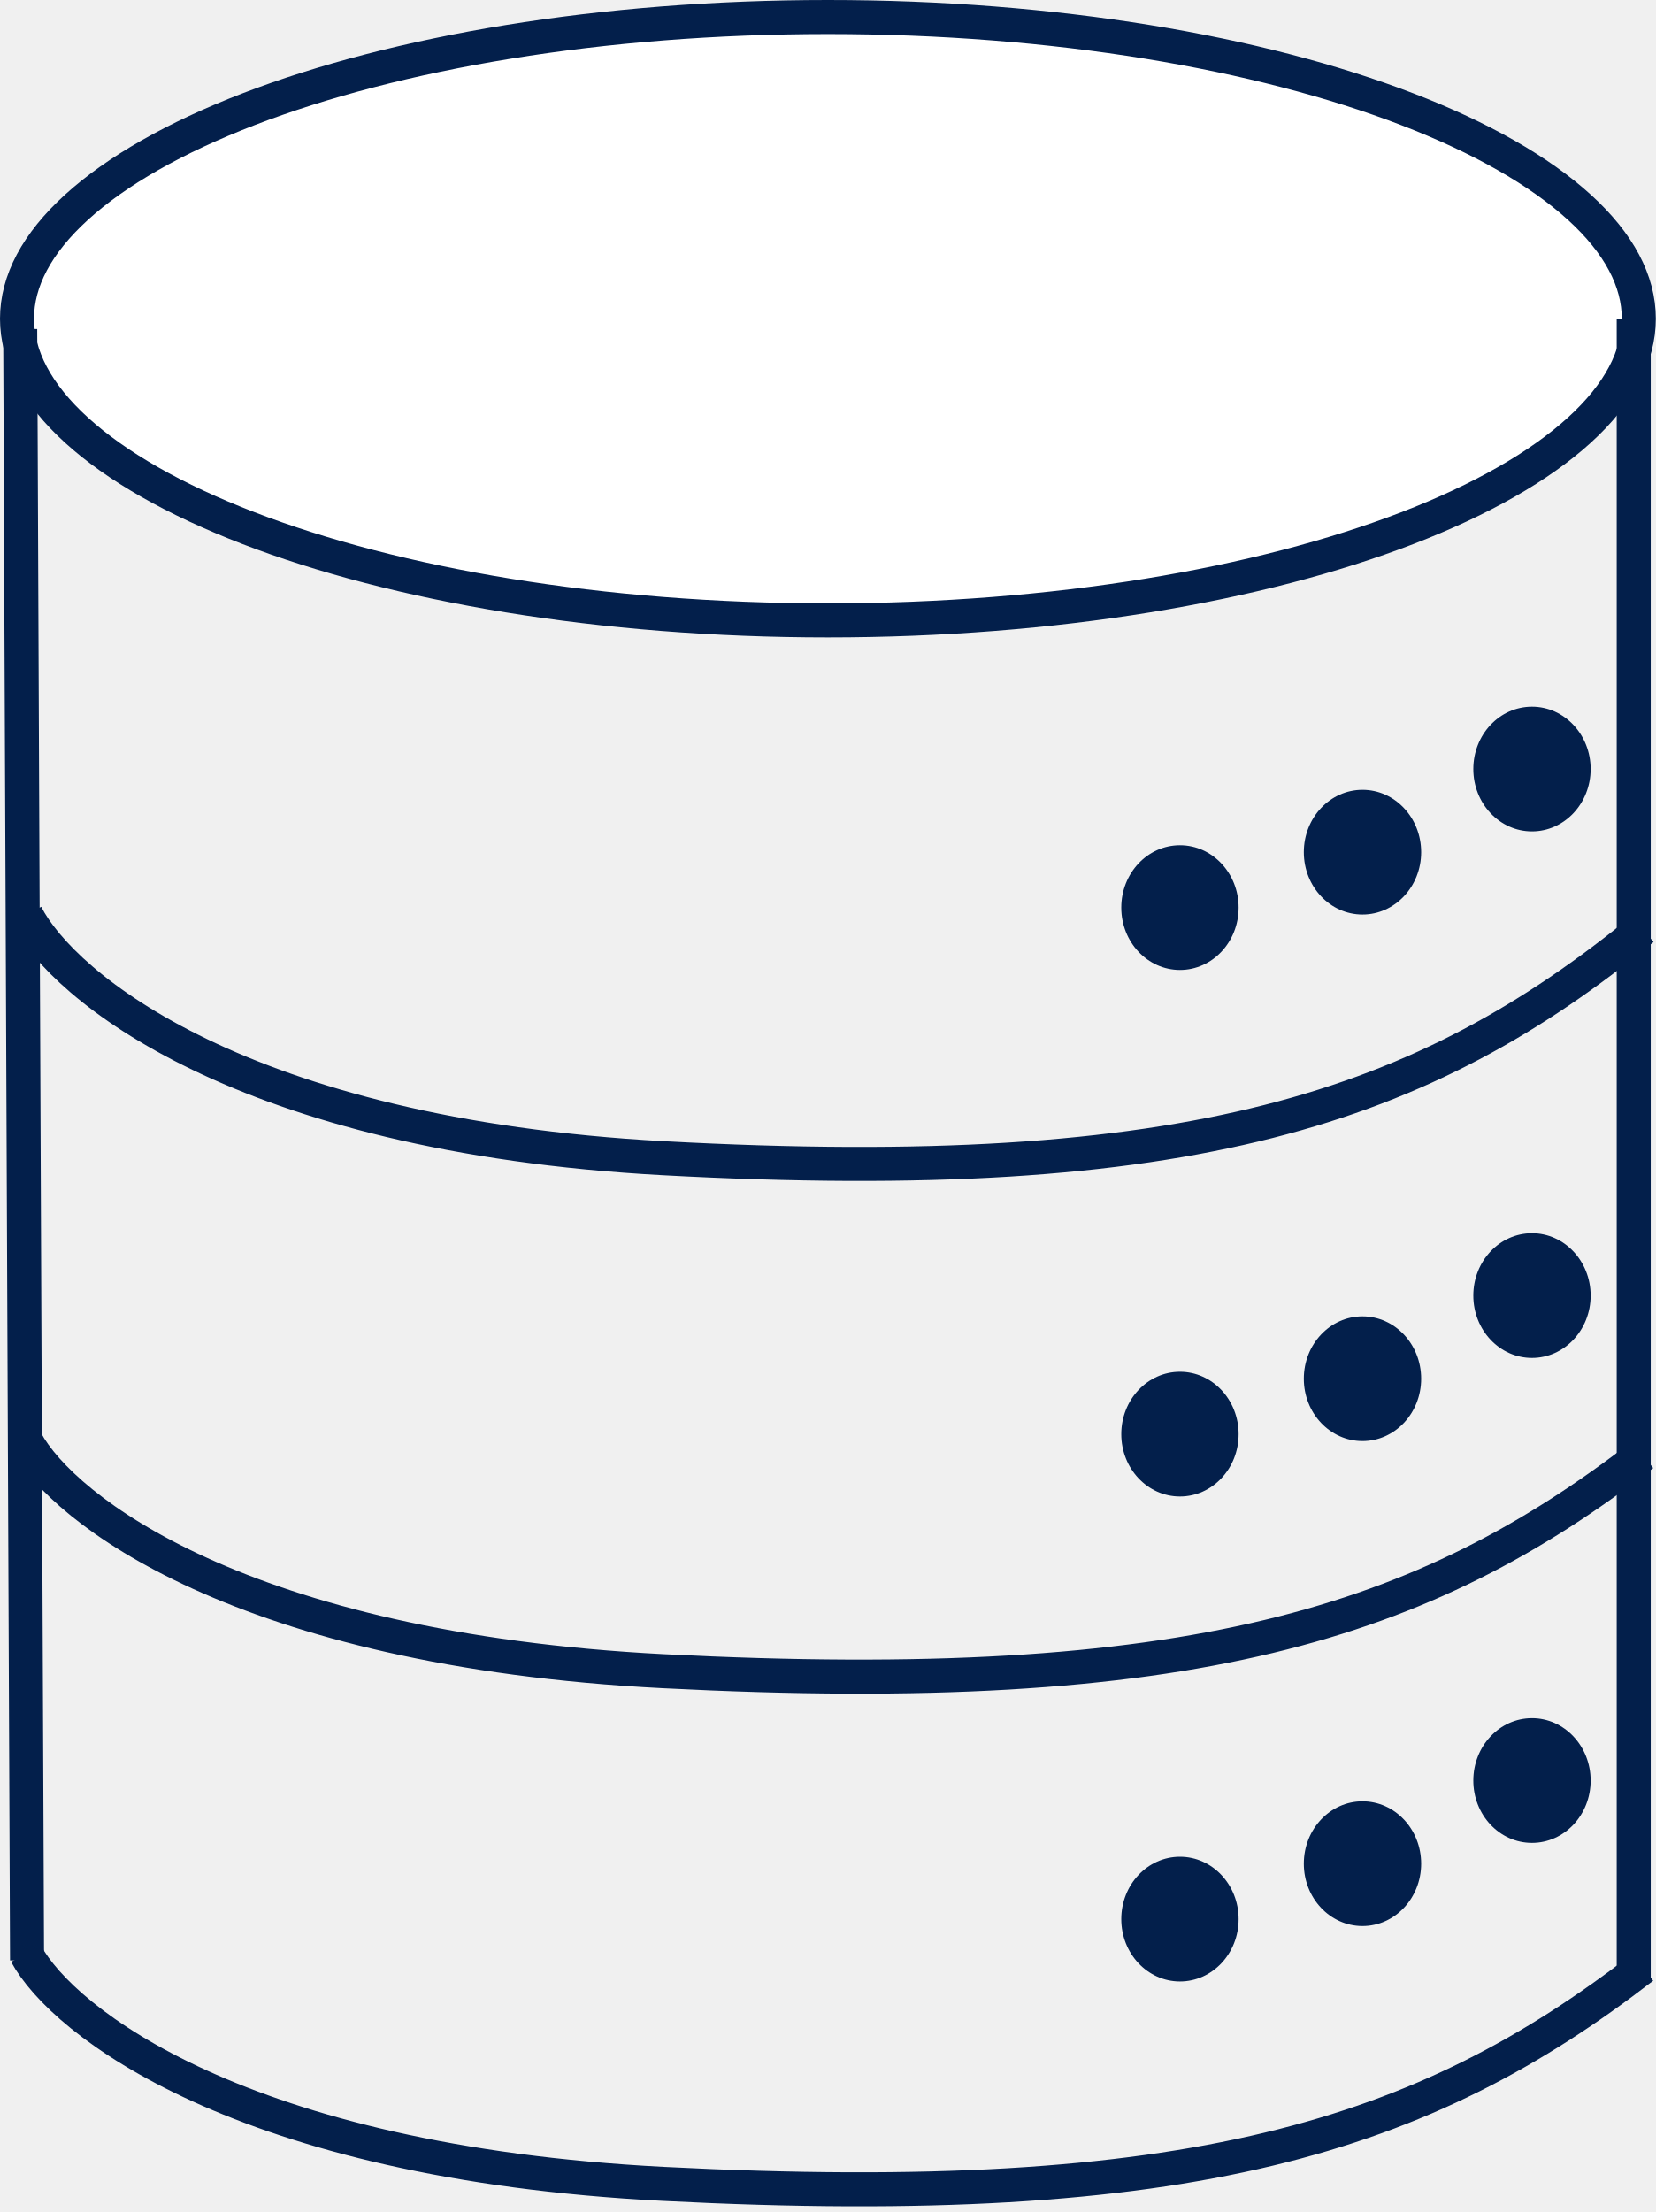
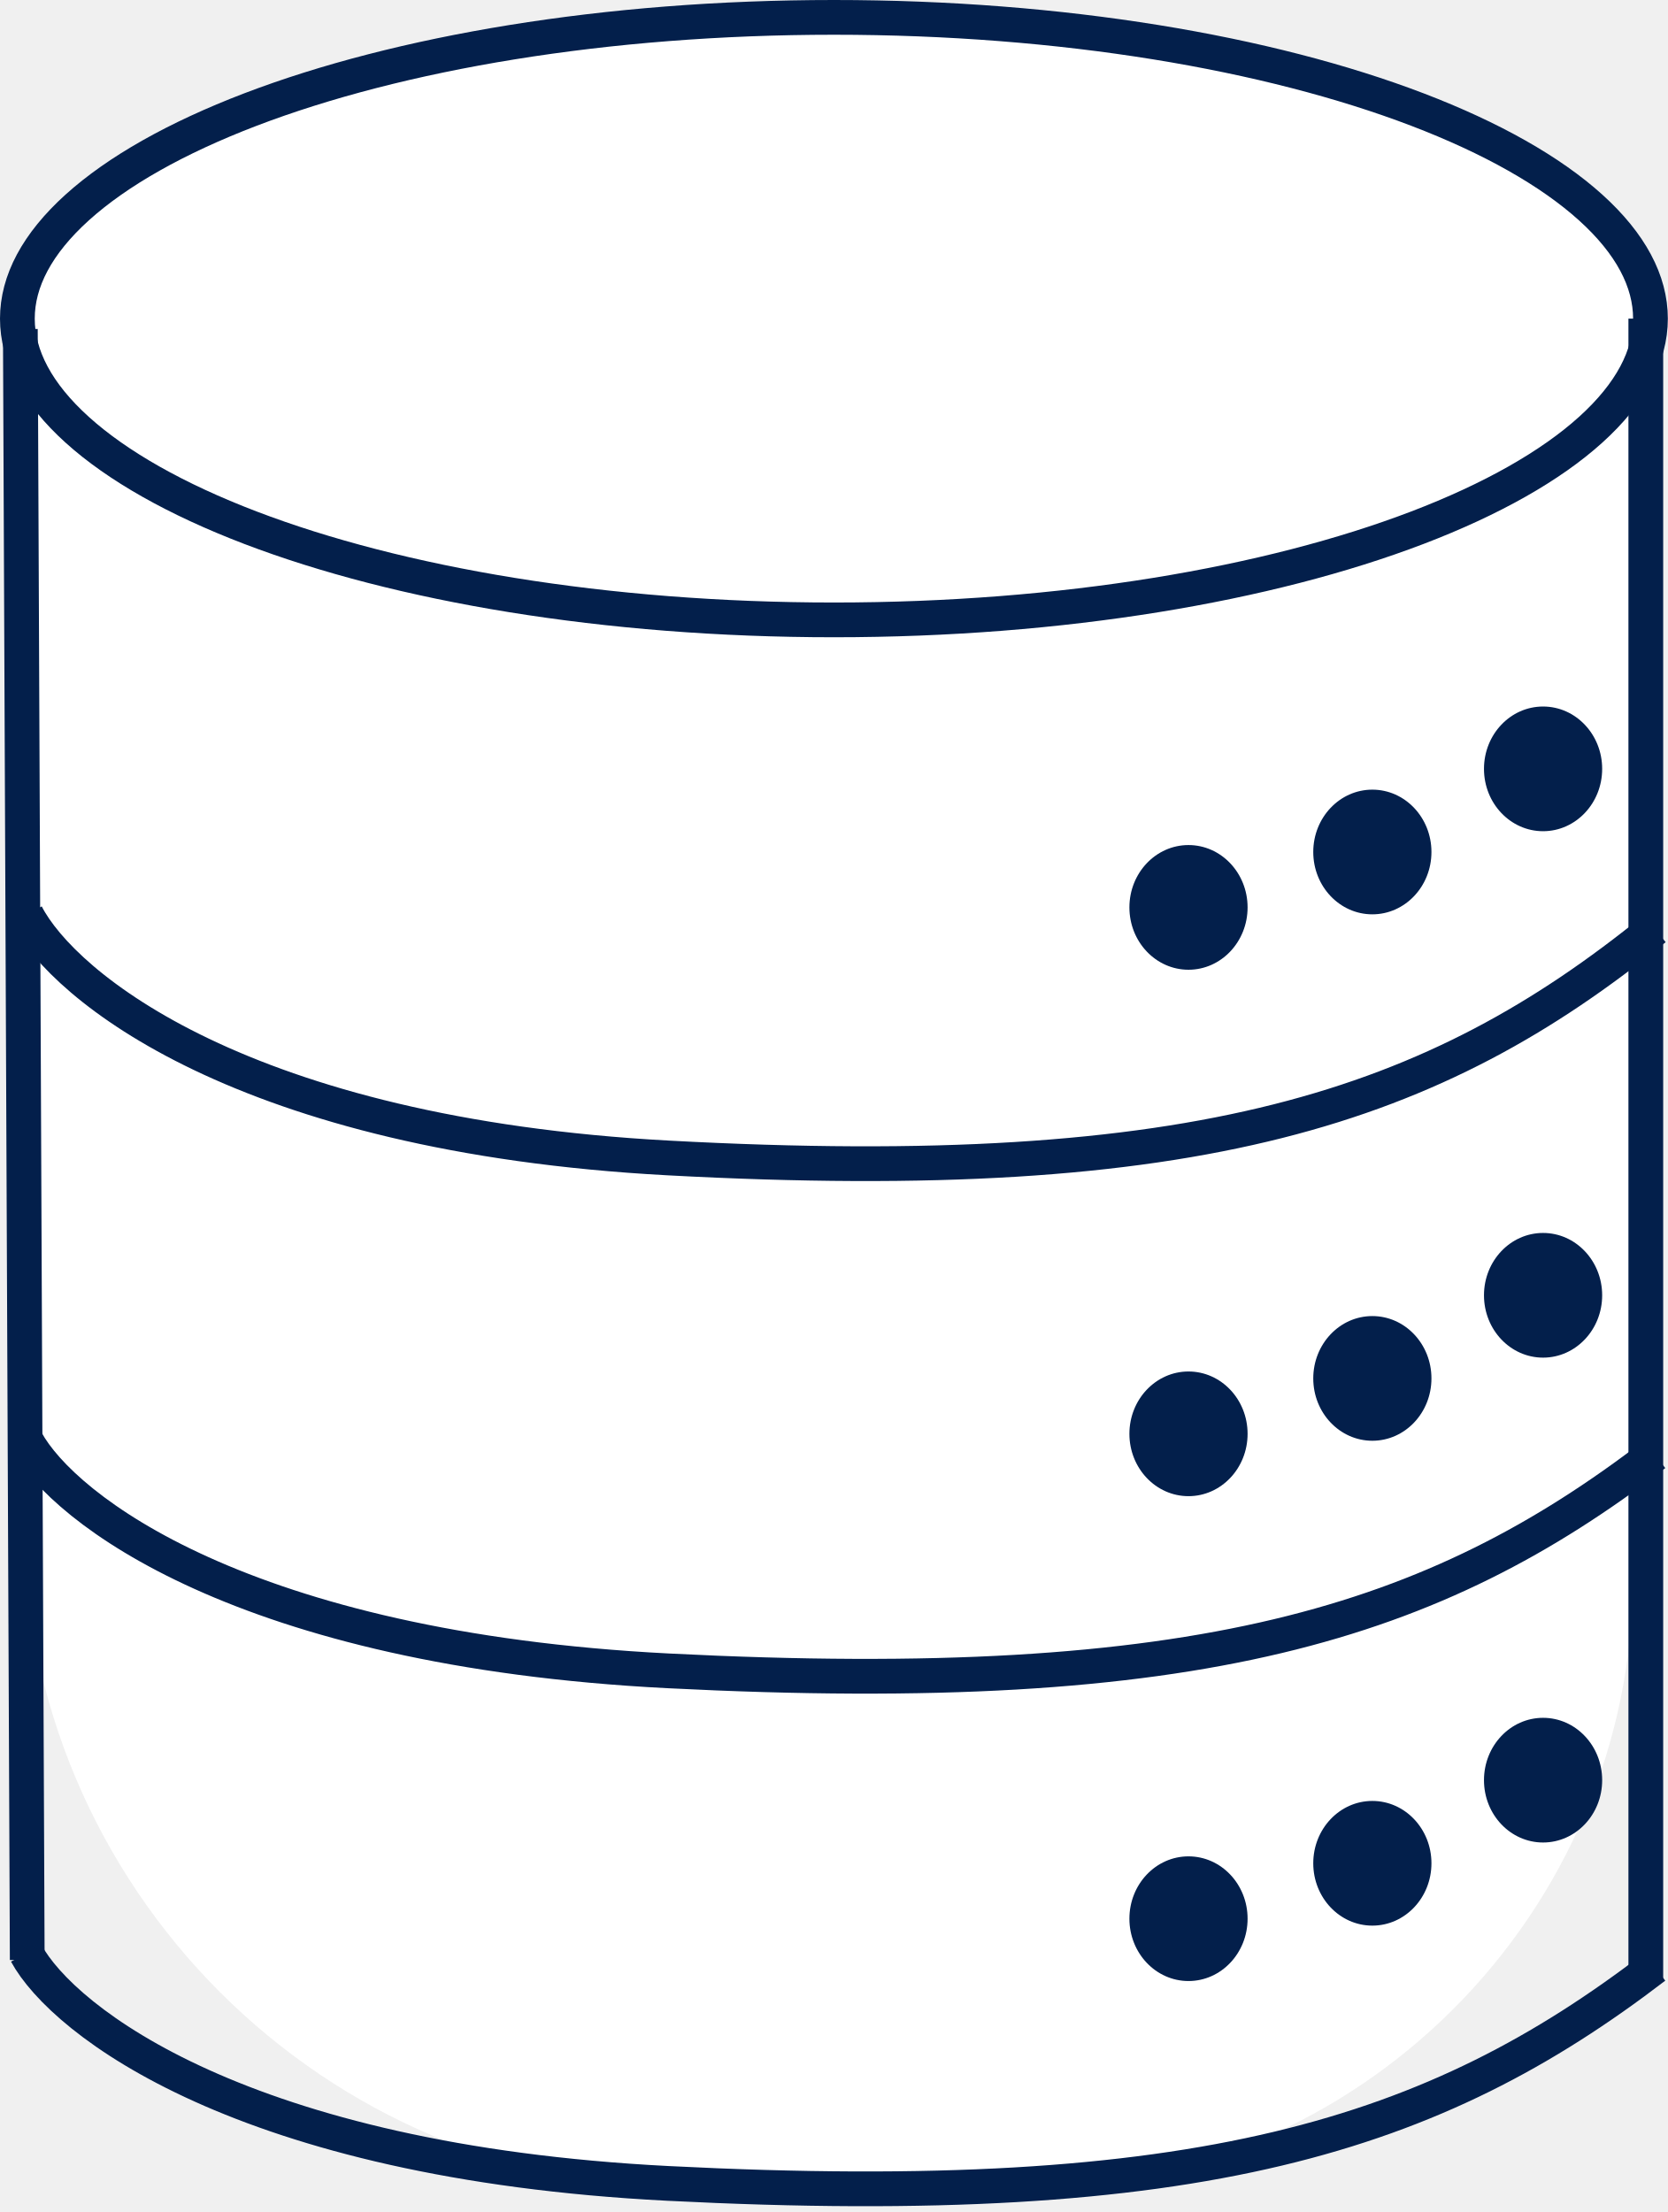
- <svg xmlns="http://www.w3.org/2000/svg" width="146" height="195" viewBox="0 0 146 195" fill="none">
-   <path d="M144.5 28.095C144.5 31.406 142.762 34.729 139.254 37.921C135.745 41.114 130.584 44.058 124.08 46.561C111.081 51.564 93.022 54.69 73 54.69C52.978 54.69 34.919 51.564 21.92 46.561C15.416 44.058 10.255 41.114 6.746 37.921C3.238 34.729 1.5 31.406 1.5 28.095C1.5 24.784 3.238 21.461 6.746 18.269C10.255 15.076 15.416 12.132 21.92 9.629C34.919 4.626 52.978 1.5 73 1.5C93.022 1.5 111.081 4.626 124.08 9.629C130.584 12.132 135.745 15.076 139.254 18.269C142.762 21.461 144.5 24.784 144.5 28.095Z" fill="white" stroke="#031F4B" stroke-width="3" />
-   <line x1="144.051" y1="28.095" x2="144.051" y2="174.677" stroke="#031F4B" stroke-width="3" />
-   <path d="M2.299 80.62C5.521 86.938 21.266 100.079 58.474 102.101C104.984 104.628 125.521 97.678 144.85 81.884" stroke="#031F4B" stroke-width="3" />
-   <path d="M2.299 127.038C5.521 133.005 21.266 145.416 58.474 147.325C104.984 149.712 125.521 143.148 144.85 128.231" stroke="#031F4B" stroke-width="3" />
-   <path d="M2.299 172.234C5.521 178.201 21.266 190.612 58.474 192.521C104.984 194.908 125.521 188.344 144.85 173.427" stroke="#031F4B" stroke-width="3" />
-   <path d="M2.385 172.816L1.781 29.013" stroke="#031F4B" stroke-width="3" />
-   <ellipse cx="120.134" cy="75.123" rx="5.173" ry="5.497" fill="#031F4B" />
-   <ellipse cx="135.079" cy="67.794" rx="5.173" ry="5.497" fill="#031F4B" />
-   <ellipse cx="104.039" cy="80.01" rx="5.173" ry="5.497" fill="#031F4B" />
-   <ellipse cx="120.134" cy="121.541" rx="5.173" ry="5.497" fill="#031F4B" />
-   <ellipse cx="135.079" cy="114.212" rx="5.173" ry="5.497" fill="#031F4B" />
-   <ellipse cx="104.039" cy="126.427" rx="5.173" ry="5.497" fill="#031F4B" />
-   <ellipse cx="120.134" cy="164.294" rx="5.173" ry="5.497" fill="#031F4B" />
-   <ellipse cx="135.079" cy="156.965" rx="5.173" ry="5.497" fill="#031F4B" />
-   <ellipse cx="104.039" cy="169.18" rx="5.173" ry="5.497" fill="#031F4B" />
+ <svg xmlns="http://www.w3.org/2000/svg" width="144" height="191" viewBox="0 0 144 191" fill="none">
+   <path d="M2 38C2 33.582 5.582 30 10 30H140C140.552 30 141 30.448 141 31V136C141 165.271 117.271 189 88 189H60C27.968 189 2 163.033 2 131V38Z" fill="white" />
+   <path d="M142.5 27.513C142.5 30.739 140.794 33.985 137.336 37.109C133.878 40.233 128.791 43.115 122.376 45.566C109.558 50.464 91.747 53.525 72 53.525C52.253 53.525 34.443 50.464 21.624 45.566C15.209 43.115 10.121 40.233 6.664 37.109C3.206 33.985 1.5 30.739 1.5 27.513C1.5 24.286 3.206 21.041 6.664 17.916C10.121 14.793 15.209 11.911 21.624 9.459C34.443 4.561 52.253 1.5 72 1.5C91.747 1.5 109.558 4.561 122.376 9.459C128.791 11.911 133.878 14.793 137.336 17.916C140.794 21.041 142.5 24.286 142.5 27.513Z" fill="white" stroke="#031F4B" stroke-width="3" />
+   <line x1="142.098" y1="27.513" x2="142.098" y2="171.057" stroke="#031F4B" stroke-width="3" />
+   <path d="M2.268 78.95C5.445 85.136 20.974 98.005 57.673 99.985C103.546 102.459 123.802 95.654 142.866 80.187" stroke="#031F4B" stroke-width="3" />
+   <path d="M2.268 124.405C5.445 130.248 20.974 142.402 57.673 144.272C103.546 146.609 123.802 140.181 142.866 125.574" stroke="#031F4B" stroke-width="3" />
+   <path d="M2.268 168.665C5.445 174.508 20.974 186.661 57.673 188.531C103.546 190.868 123.802 184.441 142.866 169.833" stroke="#031F4B" stroke-width="3" />
+   <path d="M2.352 169.234L1.756 28.412" stroke="#031F4B" stroke-width="3" />
+   <ellipse cx="118.488" cy="73.567" rx="5.102" ry="5.383" fill="#031F4B" />
+   <ellipse cx="133.228" cy="66.389" rx="5.102" ry="5.383" fill="#031F4B" />
+   <ellipse cx="102.614" cy="78.351" rx="5.102" ry="5.383" fill="#031F4B" />
+   <ellipse cx="118.488" cy="119.022" rx="5.102" ry="5.383" fill="#031F4B" />
+   <ellipse cx="133.228" cy="111.845" rx="5.102" ry="5.383" fill="#031F4B" />
+   <ellipse cx="102.614" cy="123.807" rx="5.102" ry="5.383" fill="#031F4B" />
+   <ellipse cx="118.488" cy="160.889" rx="5.102" ry="5.383" fill="#031F4B" />
+   <ellipse cx="133.228" cy="153.712" rx="5.102" ry="5.383" fill="#031F4B" />
+   <ellipse cx="102.614" cy="165.674" rx="5.102" ry="5.383" fill="#031F4B" />
</svg>
